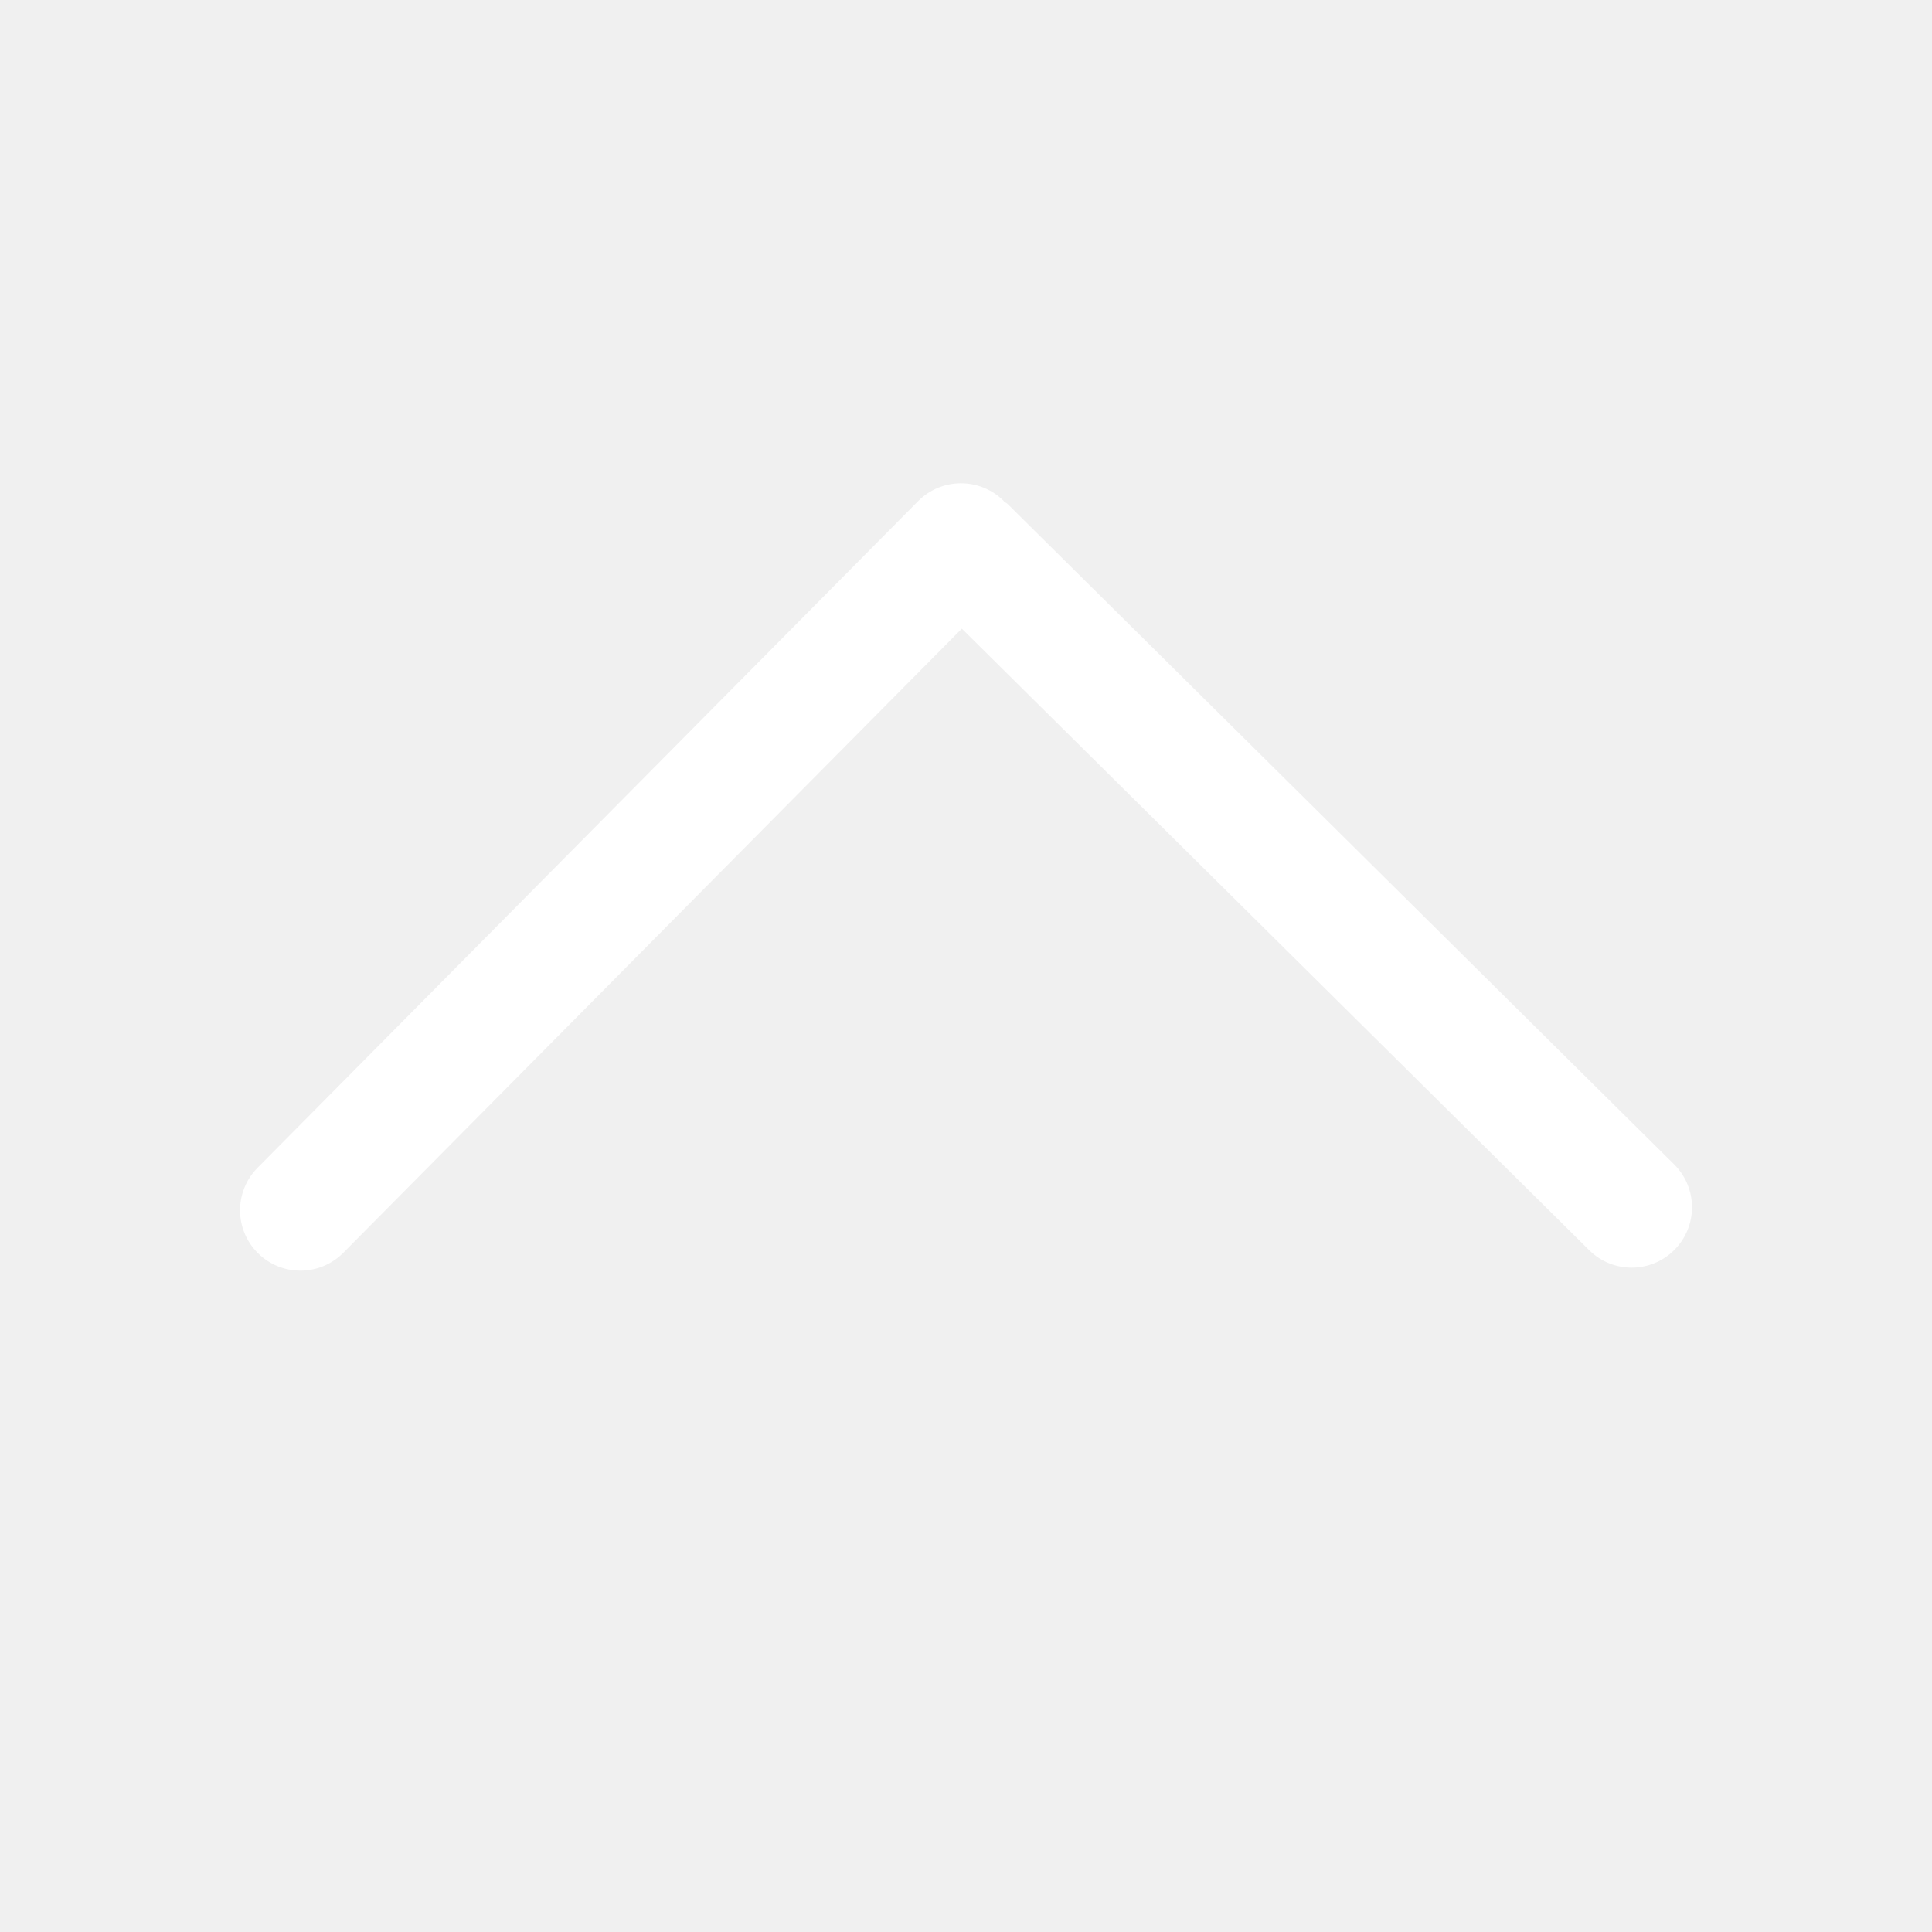
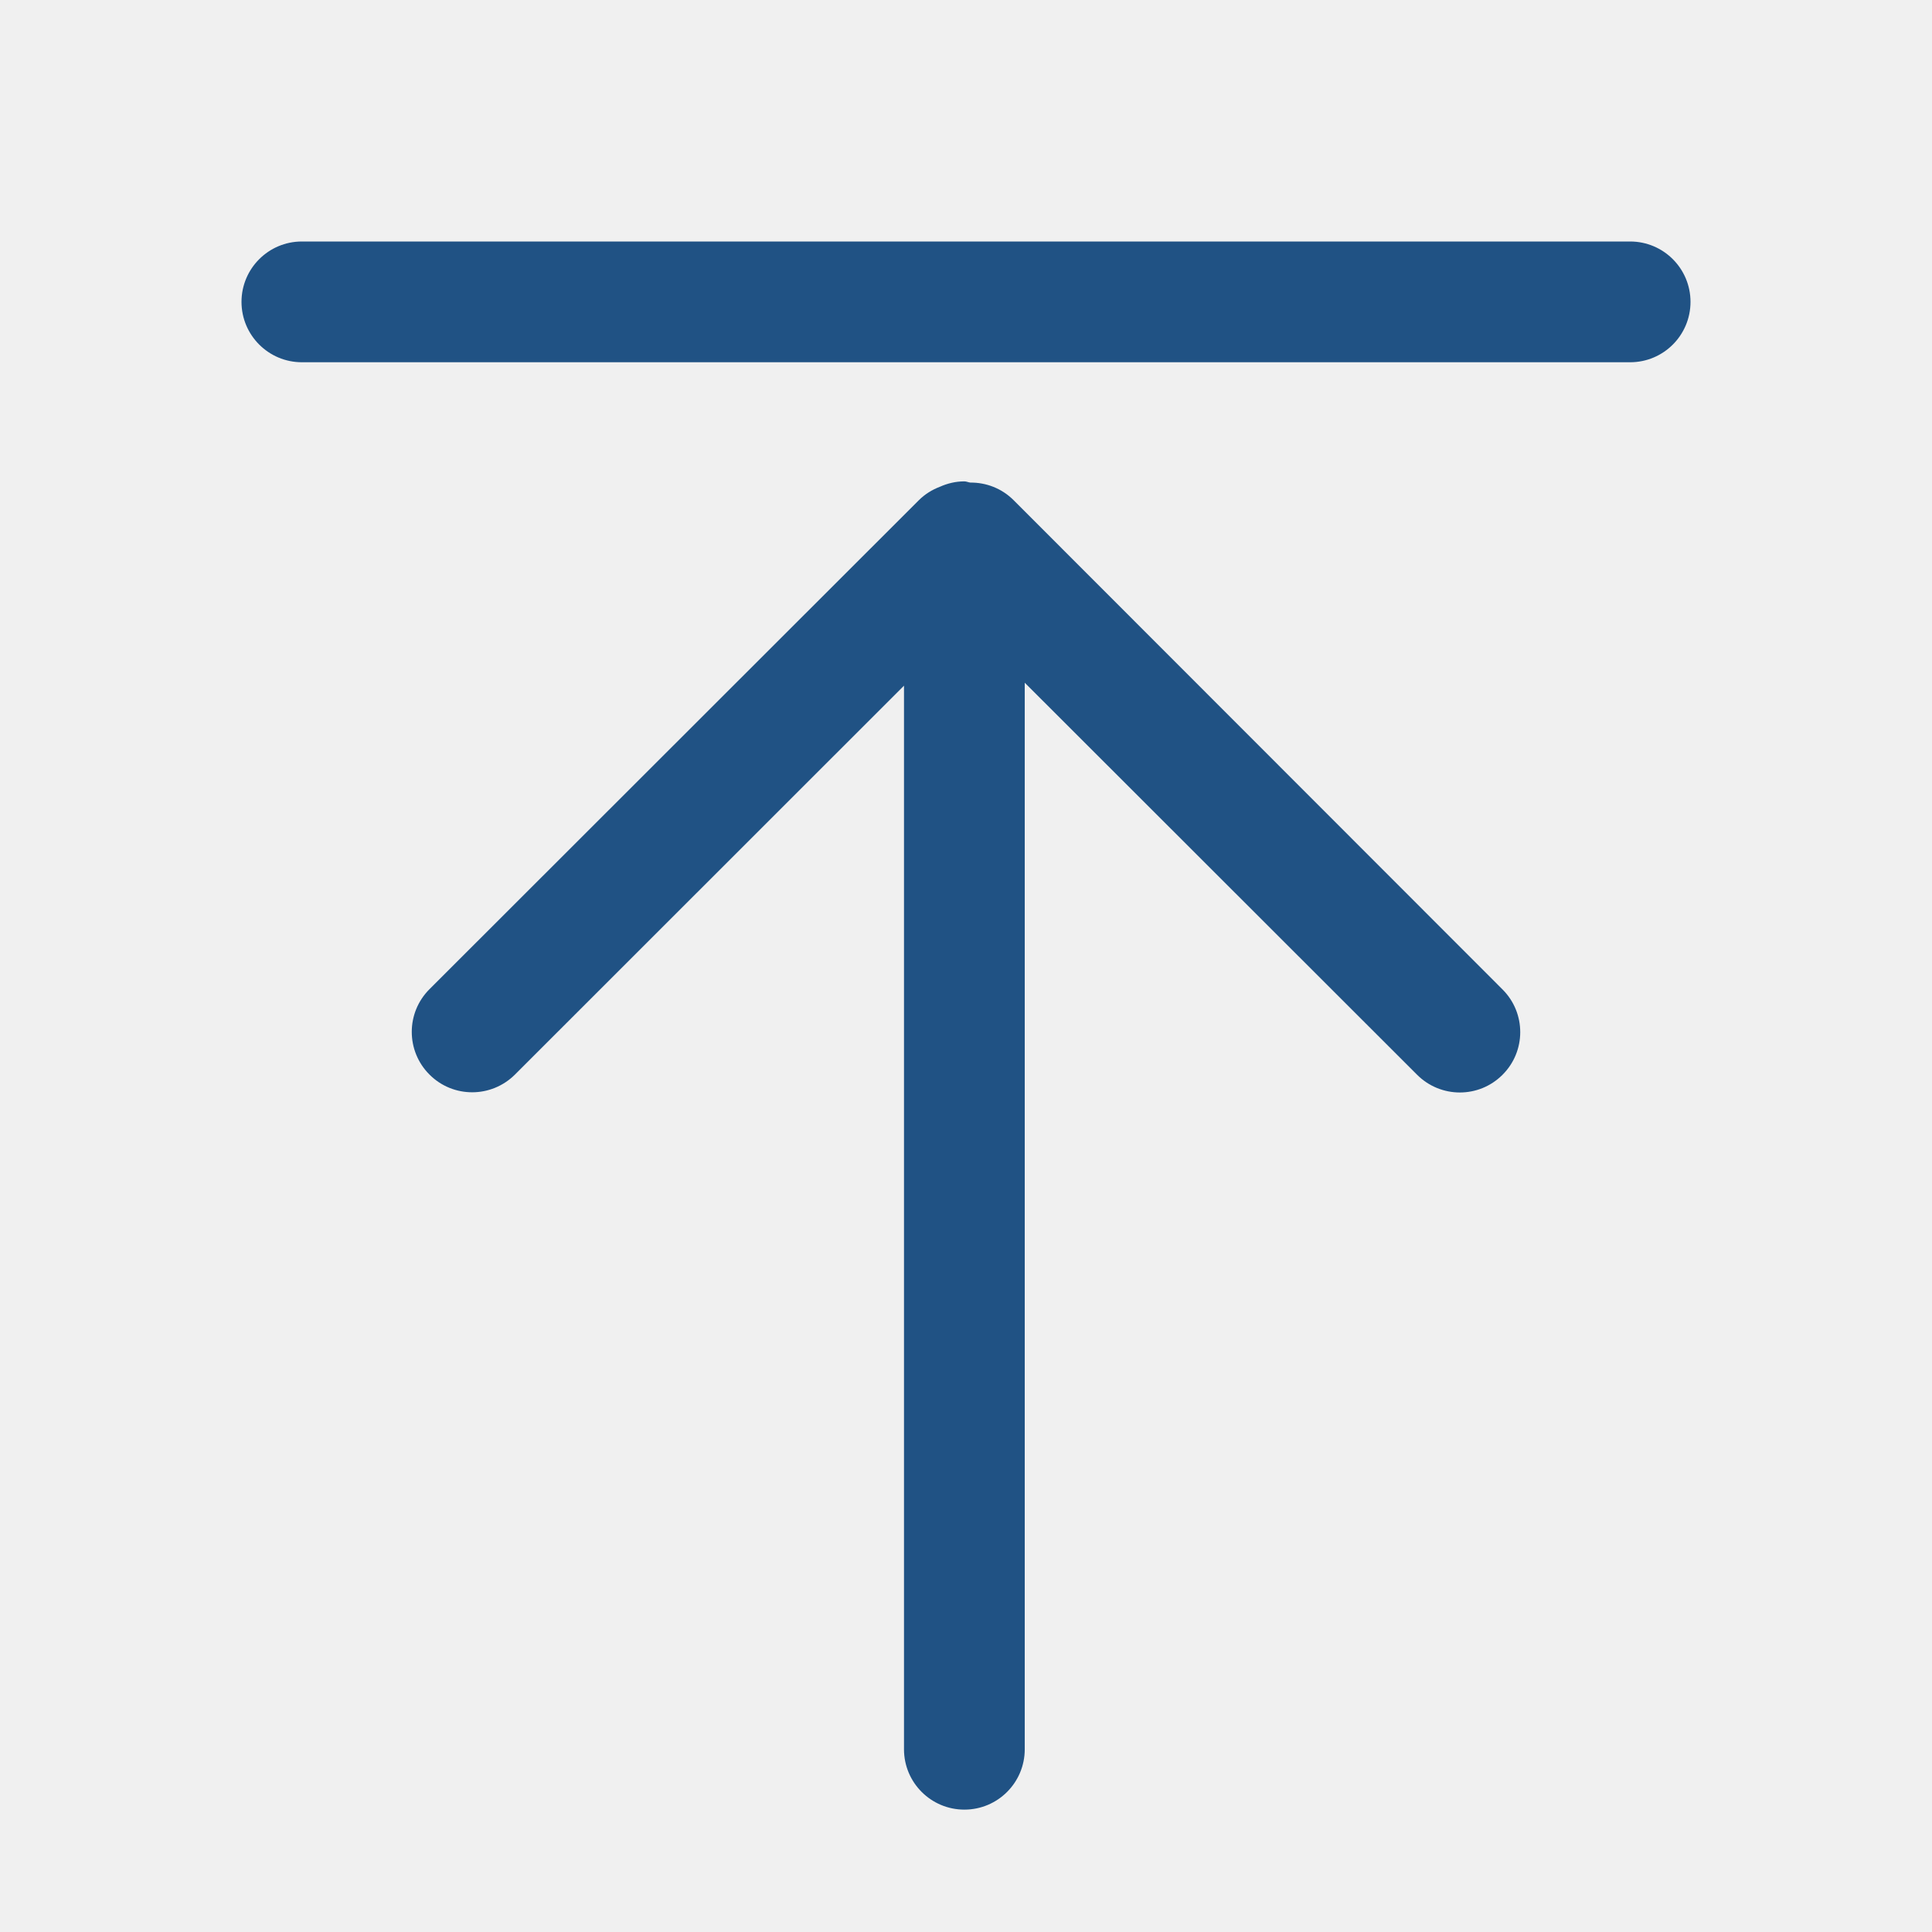
<svg xmlns="http://www.w3.org/2000/svg" class="icon" width="200px" height="200.00px" viewBox="0 0 1024 1024" version="1.1">
-   <path d="M887.328 617.152 533.951 267.008c-0.513-0.513-1.216-0.673-1.76-1.153-0.127-0.127-0.16-0.32-0.287-0.447-12.576-12.416-32.832-12.353-45.281 0.193L136.512 618.945c-12.447 12.576-12.353 32.801 0.193 45.248 6.239 6.176 14.4 9.28 22.528 9.28 8.224 0 16.48-3.169 22.72-9.471L509.793 333.185l332.48 329.408c6.239 6.176 14.369 9.28 22.528 9.28 8.255 0 16.48-3.169 22.72-9.471C899.968 649.857 899.872 629.6 887.328 617.152z" fill="#ffffff" />
+   <path d="M796.423 524.478 537.313 265.186c-6.368-6.399-14.689-9.471-22.977-9.408-1.12-0.096-2.08-0.64-3.2-0.64-4.672 0-9.024 1.087-13.024 2.88-4.032 1.536-7.872 3.872-11.137 7.135L227.648 524.277c-12.513 12.48-12.544 32.735-0.033 45.248 6.239 6.272 14.432 9.408 22.657 9.408 8.192 0 16.352-3.136 22.624-9.344L479.136 363.426l0 563.713c0 17.696 14.336 31.999 32.001 31.999s32.001-14.303 32.001-31.999L543.137 361.858l207.91 207.74c6.241 6.272 14.496 9.44 22.688 9.44s16.32-3.103 22.56-9.311C808.87 557.277 808.903 536.989 796.423 524.478z" fill="#205284" />
+   <path d="M864.003 192 160.003 192c-17.665 0-32.001-14.336-32.001-32.001S142.338 128 160.003 128l704 0c17.696 0 31.999 14.336 31.999 32.001S881.698 192 864.003 192z" fill="#205284" />
</svg>
